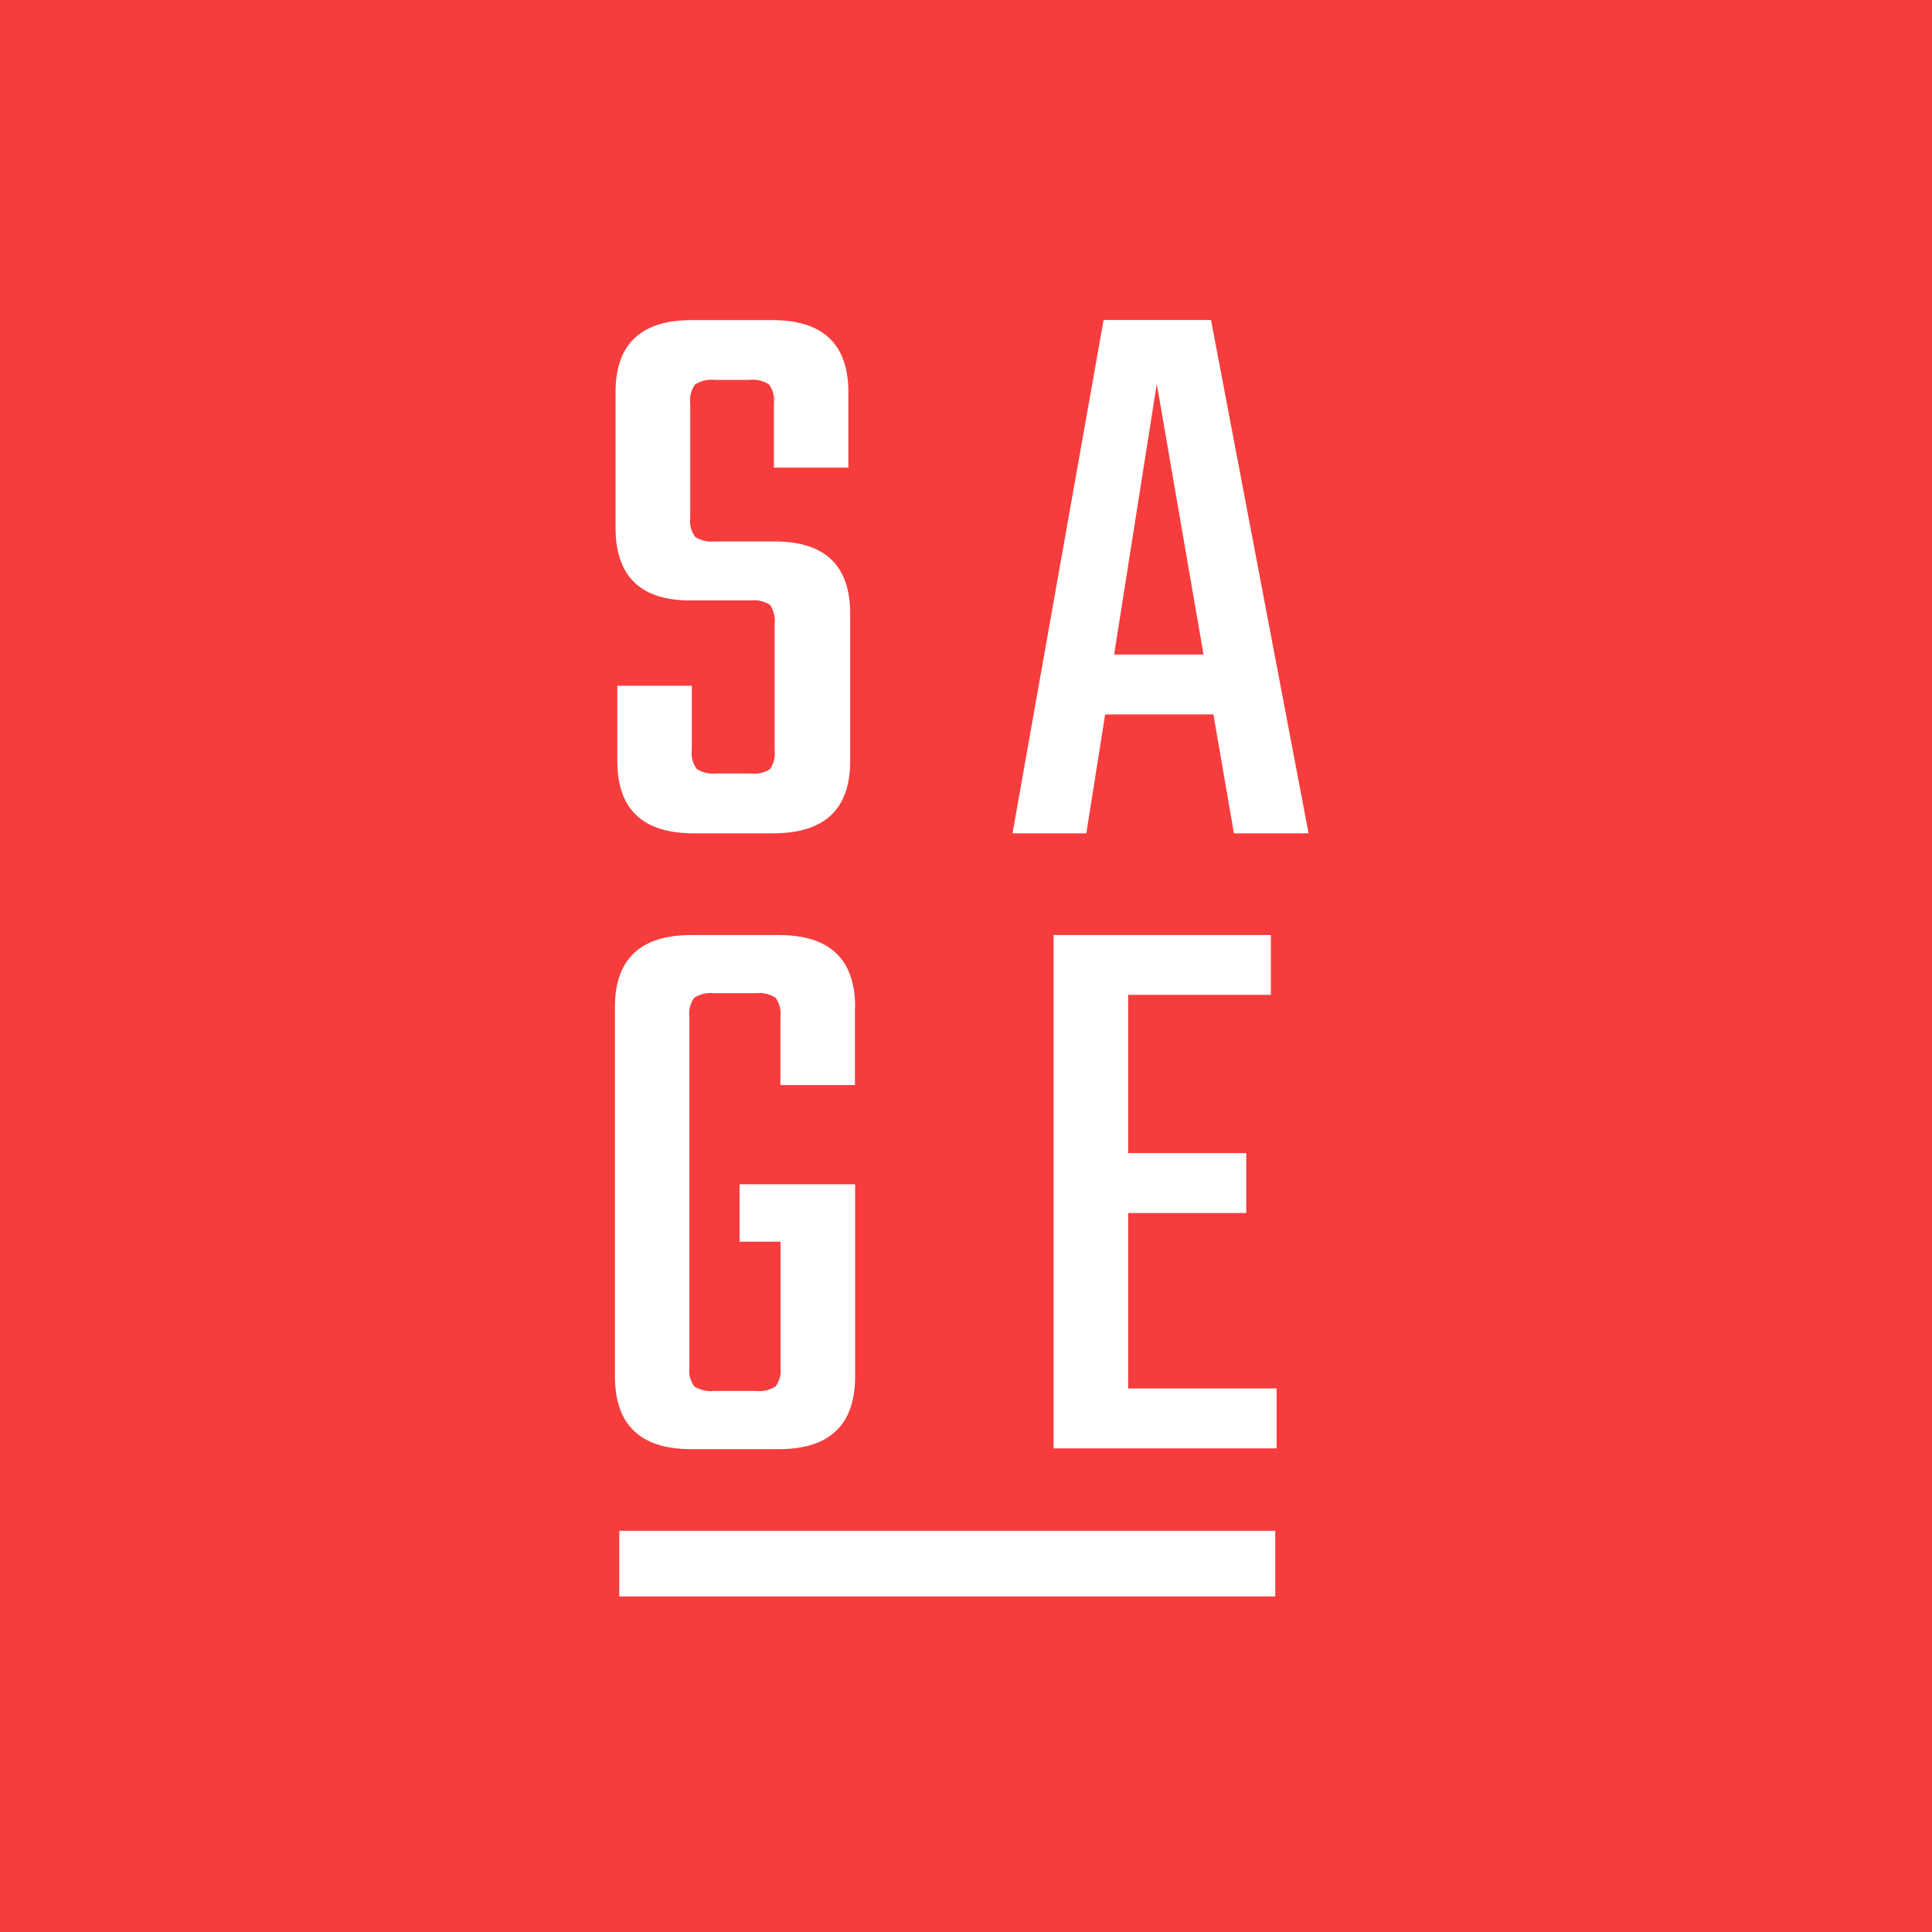
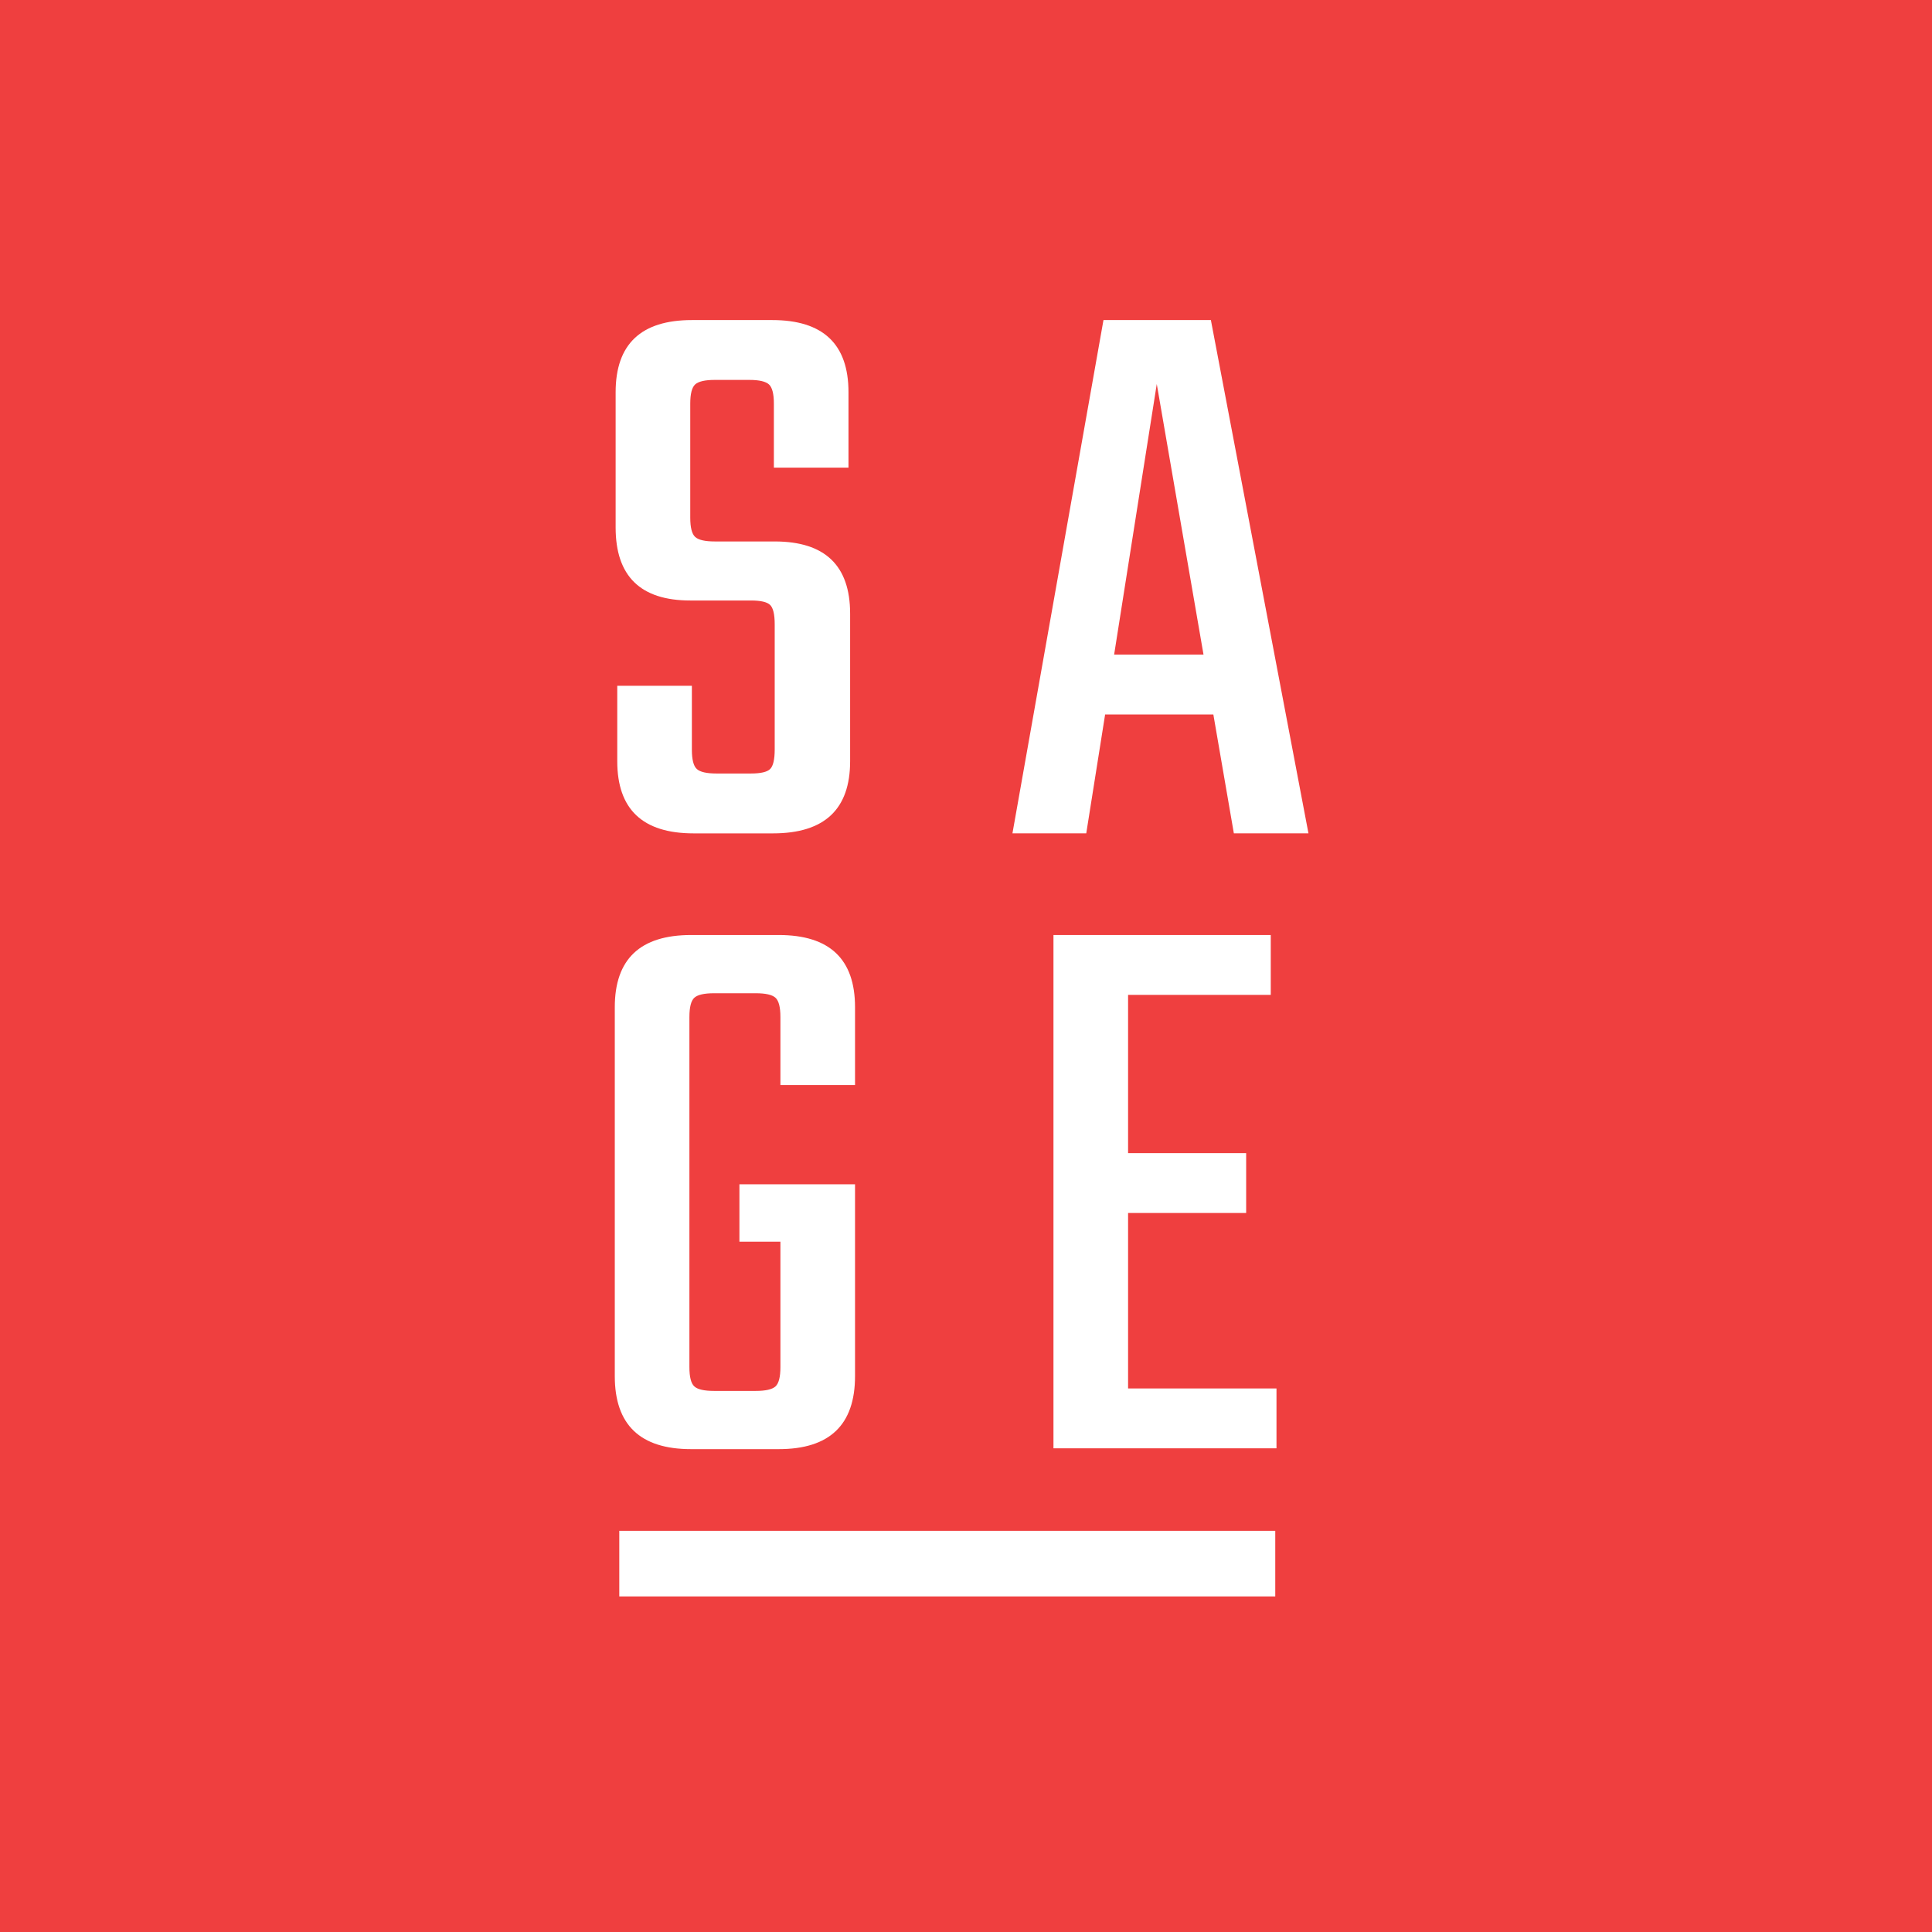
- <svg xmlns="http://www.w3.org/2000/svg" width="210" height="210" viewBox="0 0 70 70">
-   <defs>
-     <style>
-       .cls-1 {
-         fill: #f63c3c;
-       }
- 
-       .cls-2 {
-         fill: #fff;
-         fill-rule: evenodd;
-       }
-     </style>
-   </defs>
-   <rect id="BG" class="cls-1" width="70" height="70" />
-   <path id="SA_GE" data-name="SA GE" class="cls-2" d="M402.905,27.862a1.035,1.035,0,0,1-.7.163h-1.247a1.1,1.1,0,0,1-.713-0.163,0.969,0.969,0,0,1-.178-0.7V24.846h-2.7v2.733q0,2.615,2.763,2.614h2.882q2.791,0,2.792-2.614V22.232q0-2.613-2.733-2.614H400.9a1.1,1.1,0,0,1-.713-0.164,0.972,0.972,0,0,1-.178-0.7V14.627a0.976,0.976,0,0,1,.178-0.7,1.107,1.107,0,0,1,.713-0.163h1.248a1.1,1.1,0,0,1,.713.163,0.971,0.971,0,0,1,.178.7v2.317h2.7V14.211q0-2.614-2.763-2.614h-2.911q-2.763,0-2.763,2.614v4.9q0,2.644,2.7,2.644h2.2a1.041,1.041,0,0,1,.7.163,1.04,1.04,0,0,1,.163.7v4.545A1.039,1.039,0,0,1,402.905,27.862Zm14.007-13.948,1.694,9.8h-3.239Zm5.5,16.279-3.535-18.6h-3.892l-3.3,18.6h2.674l0.683-4.308h3.922l0.743,4.308h2.7Zm-16.429,6.3q0-2.613-2.762-2.614h-3.179q-2.763,0-2.763,2.614V49.861q0,2.644,2.763,2.644h3.179q2.763,0,2.762-2.644V42.909h-4.188v2.079h1.485v4.545a0.968,0.968,0,0,1-.178.7,1.1,1.1,0,0,1-.713.164H400.87a1.1,1.1,0,0,1-.713-0.164,0.968,0.968,0,0,1-.179-0.7V36.848a0.969,0.969,0,0,1,.179-0.7,1.1,1.1,0,0,1,.713-0.163h1.515a1.106,1.106,0,0,1,.713.163,0.97,0.97,0,0,1,.178.7v2.466h2.7V36.492Zm9.893,7.457h4.278V41.78h-4.278V36.046h5.17V33.878h-7.873v18.6h8.081V50.306h-5.378V43.949ZM397.438,55.465h23.767v2.377H397.438V55.465Z" transform="translate(-375)" />
+ <svg xmlns="http://www.w3.org/2000/svg" version="1.1" x="0px" y="0px" width="140px" height="140px" viewBox="0 0 140 140" enable-background="new 0 0 140 140" xml:space="preserve">
+   <g id="Layer_2">
+     <rect fill="#EF3F3F" width="140" height="140" />
+   </g>
+   <g id="Layer_1">
+     <path fill="#FFFFFF" d="M55.81,55.724c-0.218,0.218-0.684,0.327-1.396,0.327h-2.496c-0.713,0-1.188-0.109-1.426-0.327   c-0.238-0.217-0.356-0.683-0.356-1.396v-4.634h-5.407v5.466c0,3.487,1.842,5.229,5.526,5.229h5.763   c3.723,0,5.585-1.742,5.585-5.229V44.464c0-3.484-1.823-5.228-5.466-5.228h-4.337c-0.713,0-1.188-0.108-1.426-0.328   c-0.237-0.217-0.356-0.683-0.356-1.396v-8.259c0-0.713,0.119-1.178,0.356-1.396c0.238-0.217,0.713-0.327,1.426-0.327h2.496   c0.713,0,1.188,0.11,1.426,0.327c0.238,0.218,0.356,0.684,0.356,1.396v4.635h5.407v-5.466c0-3.486-1.842-5.229-5.525-5.229h-5.823   c-3.684,0-5.526,1.743-5.526,5.229v9.804c0,3.526,1.802,5.288,5.407,5.288h4.397c0.713,0,1.178,0.11,1.396,0.327   c0.217,0.218,0.327,0.683,0.327,1.396v9.09C56.136,55.041,56.026,55.507,55.81,55.724z" />
+     <path fill="#FFFFFF" d="M83.824,27.828l3.387,19.607h-6.477L83.824,27.828z M94.816,60.388l-7.071-37.195h-7.783l-6.596,37.195   h5.348l1.367-8.615h7.843l1.486,8.615H94.816z" />
+     <path fill="#FFFFFF" d="M61.959,72.984c0-3.484-1.842-5.229-5.526-5.229h-6.357c-3.684,0-5.526,1.744-5.526,5.229v26.738   c0,3.526,1.842,5.288,5.526,5.288h6.357c3.684,0,5.526-1.762,5.526-5.288V85.818h-8.378v4.159h2.971v9.091   c0,0.713-0.119,1.179-0.357,1.396c-0.237,0.218-0.713,0.327-1.426,0.327h-3.03c-0.713,0-1.188-0.108-1.426-0.327   c-0.238-0.217-0.356-0.684-0.356-1.396V73.697c0-0.713,0.119-1.178,0.356-1.396c0.238-0.217,0.713-0.327,1.426-0.327h3.03   c0.713,0,1.188,0.11,1.426,0.327c0.238,0.219,0.357,0.683,0.357,1.396v4.932h5.407V72.984z" />
+     <path fill="#FFFFFF" d="M81.745,87.897h8.556v-4.337h-8.556V72.093h10.339v-4.337H76.338v37.194h16.161v-4.337H81.745V87.897z" />
+     <path fill-rule="evenodd" clip-rule="evenodd" fill="#FFFFFF" d="M44.876,110.93H92.41v4.753H44.876V110.93z" />
+   </g>
</svg>
